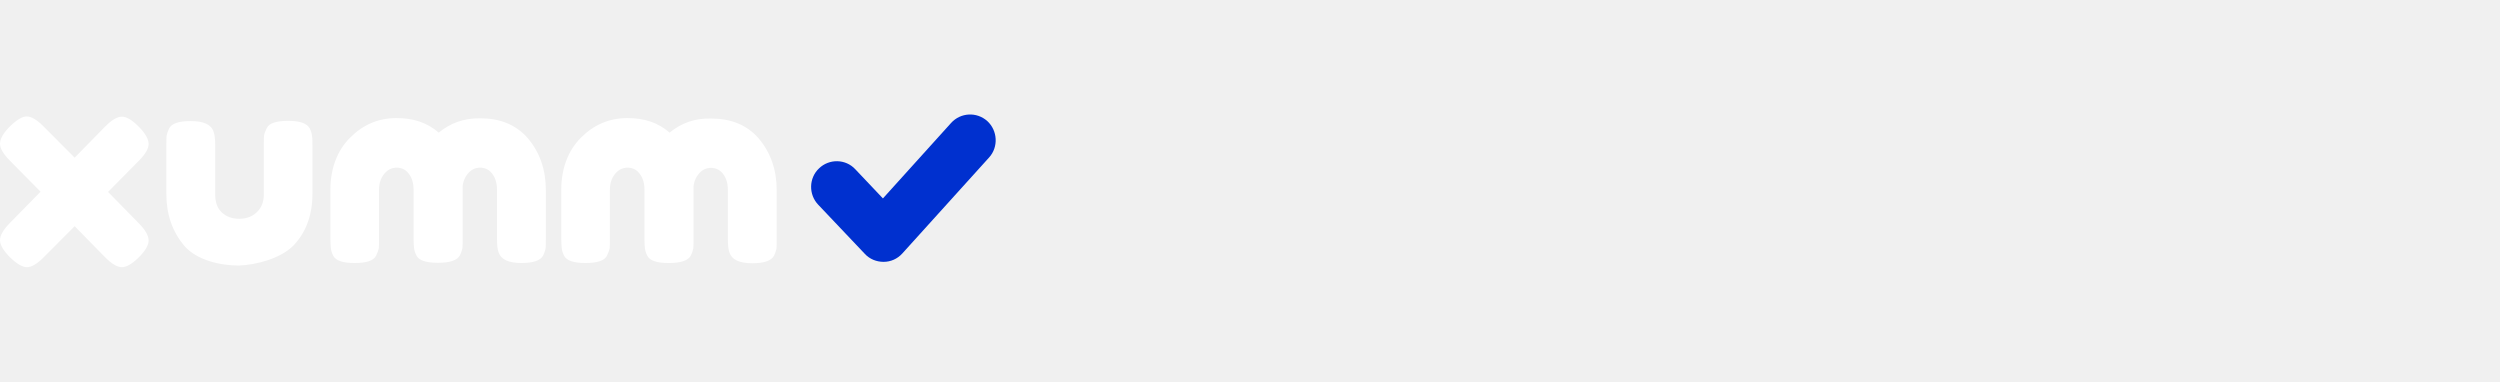
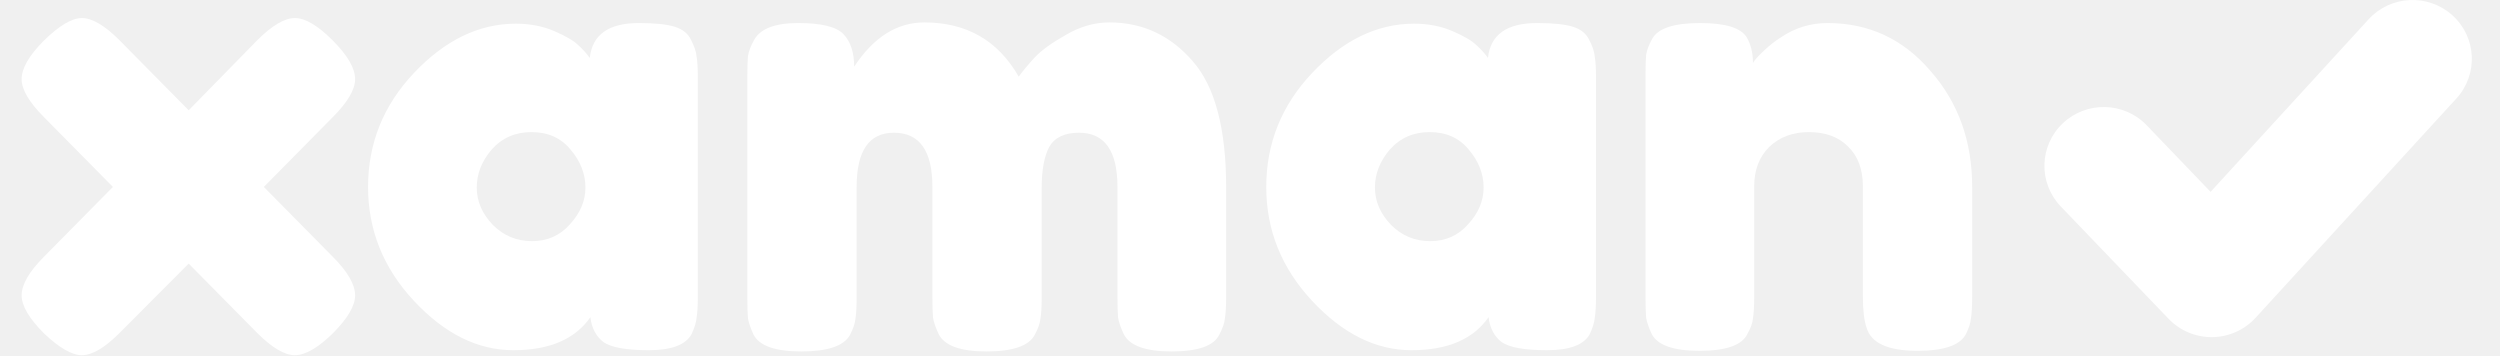
- <svg xmlns="http://www.w3.org/2000/svg" width="262" height="40" viewBox="0 0 262 40" fill="none">
-   <g clip-path="url(#clip0_1101_811)">
-     <path d="M25.04 27.83C23.084 27.83 20.645 27.272 19.341 25.792C18.062 24.288 17.434 22.468 17.434 20.332V15.237C17.434 14.776 17.434 14.436 17.458 14.218C17.506 14 17.579 13.757 17.724 13.466C17.989 12.932 18.738 12.689 19.993 12.689C21.346 12.689 22.142 13.053 22.384 13.806C22.505 14.121 22.553 14.606 22.553 15.286V20.381C22.553 21.182 22.77 21.813 23.229 22.249C23.688 22.686 24.291 22.929 25.064 22.929C25.837 22.929 26.465 22.686 26.924 22.225C27.406 21.764 27.648 21.157 27.648 20.381V15.188C27.648 14.752 27.648 14.412 27.672 14.194C27.72 13.951 27.817 13.708 27.962 13.417C28.203 12.908 28.952 12.665 30.208 12.665C31.439 12.665 32.163 12.932 32.453 13.441C32.598 13.733 32.67 14 32.694 14.218C32.743 14.436 32.743 14.752 32.743 15.213V20.357C32.743 22.589 32.019 24.457 30.691 25.792C29.314 27.127 26.827 27.757 25.04 27.83Z" fill="white" />
-     <path d="M11.325 20.114L14.536 23.39C15.237 24.094 15.575 24.7 15.575 25.21C15.575 25.695 15.237 26.277 14.536 26.981C13.836 27.66 13.257 28 12.774 28C12.291 28 11.711 27.66 11.011 26.957L7.824 23.705L4.588 26.957C3.888 27.66 3.308 28 2.825 28C2.366 28 1.763 27.66 1.062 26.981C0.362 26.277 0 25.671 0 25.186C0 24.676 0.338 24.069 1.038 23.366L4.25 20.09L1.062 16.863C0.362 16.159 0 15.553 0 15.067C0 14.558 0.338 13.951 1.038 13.248C1.763 12.544 2.342 12.204 2.801 12.204C3.284 12.204 3.863 12.544 4.564 13.248L7.824 16.523L11.011 13.272C11.711 12.568 12.291 12.228 12.774 12.228C13.257 12.228 13.836 12.568 14.536 13.272C15.237 13.975 15.575 14.582 15.575 15.091C15.575 15.577 15.237 16.159 14.536 16.863L11.325 20.114Z" fill="white" />
-     <path fill-rule="evenodd" clip-rule="evenodd" d="M45.975 13.903C44.744 12.811 43.247 12.374 41.557 12.374C39.601 12.374 38.007 13.102 36.679 14.437C35.351 15.771 34.627 17.639 34.627 19.872V25.016C34.627 25.452 34.651 25.792 34.675 26.011C34.699 26.253 34.771 26.496 34.916 26.787C35.182 27.321 35.93 27.564 37.162 27.564C38.394 27.564 39.142 27.321 39.407 26.811C39.552 26.52 39.649 26.253 39.697 26.035C39.721 25.816 39.721 25.501 39.721 25.04V19.872C39.721 19.119 39.963 18.489 40.446 18.028C40.905 17.567 41.484 17.567 41.581 17.567C41.677 17.567 42.233 17.567 42.667 18.003C43.102 18.44 43.343 19.071 43.343 19.872V24.991C43.343 25.428 43.368 25.768 43.392 25.986C43.416 26.229 43.489 26.472 43.633 26.763C43.899 27.297 44.648 27.539 45.879 27.539C45.879 27.539 45.879 27.539 45.903 27.539C45.903 27.539 45.903 27.539 45.927 27.539C47.159 27.539 47.931 27.272 48.197 26.763C48.342 26.472 48.414 26.229 48.463 26.011C48.487 25.792 48.487 25.452 48.487 24.991V19.896C48.487 19.75 48.487 19.629 48.487 19.483C48.559 18.901 48.801 18.416 49.187 18.028C49.646 17.567 50.225 17.567 50.322 17.567C50.419 17.567 50.974 17.567 51.408 18.003C51.843 18.44 52.085 19.071 52.085 19.872V24.967C52.085 25.646 52.133 26.156 52.254 26.447C52.495 27.175 53.268 27.564 54.644 27.564C55.876 27.564 56.648 27.297 56.914 26.787C57.059 26.496 57.131 26.253 57.179 26.035C57.204 25.816 57.204 25.477 57.204 25.016V19.92C57.204 17.785 56.576 15.965 55.296 14.461C53.992 12.981 52.278 12.398 50.322 12.398C48.608 12.374 47.183 12.908 45.975 13.903Z" fill="white" />
-     <path fill-rule="evenodd" clip-rule="evenodd" d="M70.17 13.903C68.939 12.811 67.442 12.374 65.752 12.374C63.796 12.374 62.202 13.102 60.874 14.437C59.546 15.771 58.822 17.639 58.822 19.872V25.016C58.822 25.452 58.846 25.792 58.87 26.011C58.894 26.253 58.967 26.496 59.111 26.787C59.377 27.321 60.126 27.564 61.357 27.564C62.588 27.564 63.337 27.321 63.603 26.811C63.747 26.52 63.844 26.253 63.892 26.035C63.917 25.816 63.917 25.501 63.917 25.04V19.872C63.917 19.119 64.158 18.489 64.641 18.028C65.1 17.567 65.679 17.567 65.776 17.567C65.873 17.567 66.427 17.567 66.862 18.003C67.297 18.44 67.539 19.071 67.539 19.847V25.016C67.539 25.452 67.563 25.792 67.587 26.011C67.611 26.253 67.683 26.496 67.829 26.787C68.094 27.321 68.842 27.564 70.074 27.564C70.074 27.564 70.074 27.564 70.098 27.564C70.098 27.564 70.098 27.564 70.122 27.564C71.354 27.564 72.126 27.297 72.392 26.787C72.537 26.496 72.609 26.253 72.657 26.035C72.682 25.816 72.682 25.477 72.682 25.016V19.92C72.682 19.775 72.682 19.653 72.682 19.508C72.754 18.925 72.996 18.44 73.382 18.052C73.841 17.591 74.421 17.591 74.516 17.591C74.614 17.591 75.169 17.591 75.603 18.028C76.038 18.464 76.28 19.095 76.28 19.896V24.991C76.28 25.671 76.328 26.18 76.449 26.472C76.69 27.2 77.463 27.588 78.839 27.588C80.07 27.588 80.843 27.321 81.109 26.811C81.254 26.52 81.326 26.277 81.375 26.059C81.398 25.841 81.398 25.501 81.398 25.04V19.945C81.398 17.809 80.771 15.989 79.491 14.485C78.188 13.005 76.473 12.423 74.516 12.423C72.803 12.374 71.378 12.908 70.17 13.903Z" fill="white" />
-     <path fill-rule="evenodd" clip-rule="evenodd" d="M103.469 12.689C104.555 13.684 104.652 15.407 103.662 16.499L94.559 26.568C94.051 27.127 93.351 27.442 92.603 27.442C91.854 27.442 91.129 27.151 90.623 26.593L85.745 21.449C84.731 20.381 84.755 18.658 85.841 17.639C86.904 16.62 88.618 16.644 89.633 17.736L92.531 20.794L99.677 12.883C100.667 11.791 102.358 11.694 103.469 12.689Z" fill="#0030CF" />
+ <svg xmlns="http://www.w3.org/2000/svg" width="183" height="26" viewBox="0 0 332 48" fill="none">
+   <g clip-path="url(#clip0_3116_737)">
+     <path d="M32.73 25.262L42.046 34.694C44.06 36.715 45.067 38.456 45.067 39.916C45.067 41.319 44.06 43.031 42.046 45.053C40.032 47.017 38.325 48 36.927 48C35.528 48 33.822 46.989 31.807 44.968L22.576 35.621L13.26 44.968C11.246 46.989 9.539 48 8.141 48C6.798 48 5.091 47.017 3.021 45.053C1.007 43.031 0 41.319 0 39.916C0 38.456 1.007 36.715 3.021 34.694L12.337 25.262L3.021 15.831C1.007 13.809 0 12.097 0 10.694C0 9.234 1.007 7.493 3.021 5.472C5.091 3.451 6.798 2.441 8.141 2.441C9.539 2.441 11.246 3.451 13.26 5.472L22.576 14.904L31.807 5.472C33.822 3.451 35.528 2.441 36.927 2.441C38.325 2.441 40.032 3.451 42.046 5.472C44.06 7.493 45.067 9.234 45.067 10.694C45.067 12.097 44.06 13.809 42.046 15.831L32.73 25.262Z" fill="white" />
+     <path d="M76.778 7.83C77.114 4.686 79.324 3.114 83.408 3.114C85.59 3.114 87.213 3.283 88.276 3.62C89.339 3.957 90.066 4.546 90.458 5.388C90.906 6.23 91.157 6.988 91.213 7.662C91.325 8.279 91.381 9.234 91.381 10.525V40C91.381 41.291 91.325 42.273 91.213 42.947C91.157 43.565 90.933 44.295 90.542 45.137C89.759 46.596 87.828 47.326 84.751 47.326C81.73 47.326 79.688 46.961 78.625 46.231C77.618 45.446 77.03 44.323 76.862 42.863C74.792 45.839 71.323 47.326 66.456 47.326C61.644 47.326 57.168 45.109 53.028 40.673C48.888 36.238 46.817 31.101 46.817 25.262C46.817 19.367 48.888 14.23 53.028 9.851C57.224 5.416 61.812 3.199 66.791 3.199C68.694 3.199 70.428 3.535 71.995 4.209C73.561 4.883 74.652 5.528 75.268 6.146C75.883 6.707 76.387 7.269 76.778 7.83ZM61.504 25.347C61.504 27.199 62.231 28.884 63.686 30.399C65.141 31.859 66.903 32.589 68.973 32.589C71.043 32.589 72.75 31.831 74.093 30.315C75.492 28.799 76.191 27.143 76.191 25.347C76.191 23.494 75.519 21.782 74.177 20.21C72.89 18.638 71.127 17.852 68.889 17.852C66.707 17.852 64.917 18.638 63.518 20.21C62.175 21.782 61.504 23.494 61.504 25.347Z" fill="white" />
+     <path d="M112.505 9.009C115.135 5.023 118.296 3.03 121.989 3.03C127.695 3.03 131.948 5.472 134.745 10.357C135.361 9.515 136.088 8.644 136.927 7.746C137.822 6.792 139.221 5.781 141.123 4.714C143.026 3.592 144.984 3.03 146.998 3.03C151.474 3.03 155.223 4.771 158.244 8.251C161.265 11.676 162.776 17.375 162.776 25.347V40.084C162.776 41.375 162.72 42.358 162.608 43.031C162.552 43.649 162.3 44.379 161.853 45.221C161.125 46.737 158.971 47.495 155.391 47.495C151.866 47.495 149.712 46.709 148.928 45.137C148.537 44.295 148.285 43.565 148.173 42.947C148.117 42.273 148.089 41.291 148.089 40V25.262C148.089 20.378 146.355 17.936 142.886 17.936C140.928 17.936 139.585 18.581 138.857 19.873C138.186 21.164 137.85 22.989 137.85 25.347V40.084C137.85 41.431 137.794 42.414 137.682 43.031C137.627 43.649 137.375 44.379 136.927 45.221C136.144 46.737 133.962 47.495 130.381 47.495C126.856 47.495 124.702 46.709 123.919 45.137C123.527 44.295 123.275 43.565 123.164 42.947C123.108 42.273 123.08 41.291 123.08 40V25.262C123.08 20.378 121.345 17.936 117.876 17.936C114.519 17.936 112.841 20.378 112.841 25.262V40.168C112.841 41.459 112.785 42.442 112.673 43.116C112.617 43.733 112.365 44.463 111.918 45.305C111.078 46.765 108.896 47.495 105.372 47.495C101.847 47.495 99.693 46.737 98.909 45.221C98.518 44.379 98.266 43.649 98.154 43.031C98.098 42.414 98.07 41.431 98.07 40.084V10.441C98.07 9.15 98.098 8.195 98.154 7.578C98.266 6.904 98.546 6.174 98.993 5.388C99.833 3.872 101.819 3.114 104.952 3.114C108.085 3.114 110.127 3.62 111.078 4.63C112.03 5.641 112.505 7.1 112.505 9.009Z" fill="white" />
+     <path d="M198.157 7.83C198.493 4.686 200.703 3.114 204.787 3.114C206.969 3.114 208.592 3.283 209.655 3.62C210.718 3.957 211.445 4.546 211.837 5.388C212.284 6.23 212.536 6.988 212.592 7.662C212.704 8.279 212.76 9.234 212.76 10.525V40C212.76 41.291 212.704 42.273 212.592 42.947C212.536 43.565 212.312 44.295 211.921 45.137C211.137 46.596 209.207 47.326 206.13 47.326C203.109 47.326 201.067 46.961 200.003 46.231C198.996 45.446 198.409 44.323 198.241 42.863C196.171 45.839 192.702 47.326 187.834 47.326C183.023 47.326 178.547 45.109 174.407 40.673C170.266 36.238 168.196 31.101 168.196 25.262C168.196 19.367 170.266 14.23 174.407 9.851C178.603 5.416 183.191 3.199 188.17 3.199C190.072 3.199 191.807 3.535 193.373 4.209C194.94 4.883 196.031 5.528 196.647 6.146C197.262 6.707 197.766 7.269 198.157 7.83ZM182.883 25.347C182.883 27.199 183.61 28.884 185.065 30.399C186.52 31.859 188.282 32.589 190.352 32.589C192.422 32.589 194.129 31.831 195.472 30.315C196.87 28.799 197.57 27.143 197.57 25.347C197.57 23.494 196.898 21.782 195.556 20.21C194.269 18.638 192.506 17.852 190.268 17.852C188.086 17.852 186.296 18.638 184.897 20.21C183.554 21.782 182.883 23.494 182.883 25.347Z" fill="white" />
+     <path d="M244.039 3.114C249.634 3.114 254.278 5.276 257.97 9.599C261.719 13.866 263.593 19.087 263.593 25.262V40.084C263.593 41.375 263.537 42.358 263.425 43.031C263.369 43.649 263.146 44.351 262.754 45.137C261.971 46.653 259.789 47.41 256.208 47.41C252.235 47.41 249.942 46.372 249.326 44.295C248.99 43.34 248.823 41.909 248.823 40V25.178C248.823 22.876 248.151 21.08 246.808 19.789C245.522 18.497 243.759 17.852 241.521 17.852C239.339 17.852 237.549 18.525 236.15 19.873C234.807 21.22 234.136 22.989 234.136 25.178V40.084C234.136 41.375 234.08 42.358 233.968 43.031C233.912 43.649 233.66 44.351 233.213 45.137C232.485 46.653 230.331 47.41 226.75 47.41C223.226 47.41 221.072 46.653 220.288 45.137C219.897 44.295 219.645 43.565 219.533 42.947C219.477 42.273 219.449 41.291 219.449 40V10.188C219.449 8.953 219.477 8.027 219.533 7.409C219.645 6.736 219.925 6.006 220.372 5.22C221.155 3.816 223.31 3.114 226.834 3.114C230.247 3.114 232.345 3.76 233.129 5.051C233.688 6.006 233.968 7.157 233.968 8.504C234.192 8.111 234.695 7.55 235.479 6.82C236.262 6.09 237.017 5.5 237.745 5.051C239.647 3.76 241.745 3.114 244.039 3.114Z" fill="white" />
+     <path fill-rule="evenodd" clip-rule="evenodd" d="M328.492 2.067C331.769 5.021 332.013 10.052 329.035 13.304L301.885 42.954C300.388 44.589 298.272 45.533 296.046 45.559C293.818 45.585 291.681 44.691 290.145 43.091L275.568 27.904C272.514 24.723 272.638 19.688 275.844 16.658C279.05 13.628 284.126 13.751 287.179 16.932L295.812 25.926L317.167 2.606C320.144 -0.646 325.215 -0.887 328.492 2.067Z" fill="white" />
  </g>
  <defs>
-     <clipPath id="clip0_1101_811">
-       <rect width="104.384" height="16" fill="white" transform="translate(0 12)" />
+     <clipPath id="clip0_3116_737">
+       <rect width="332" height="48" fill="white" />
    </clipPath>
  </defs>
</svg>
